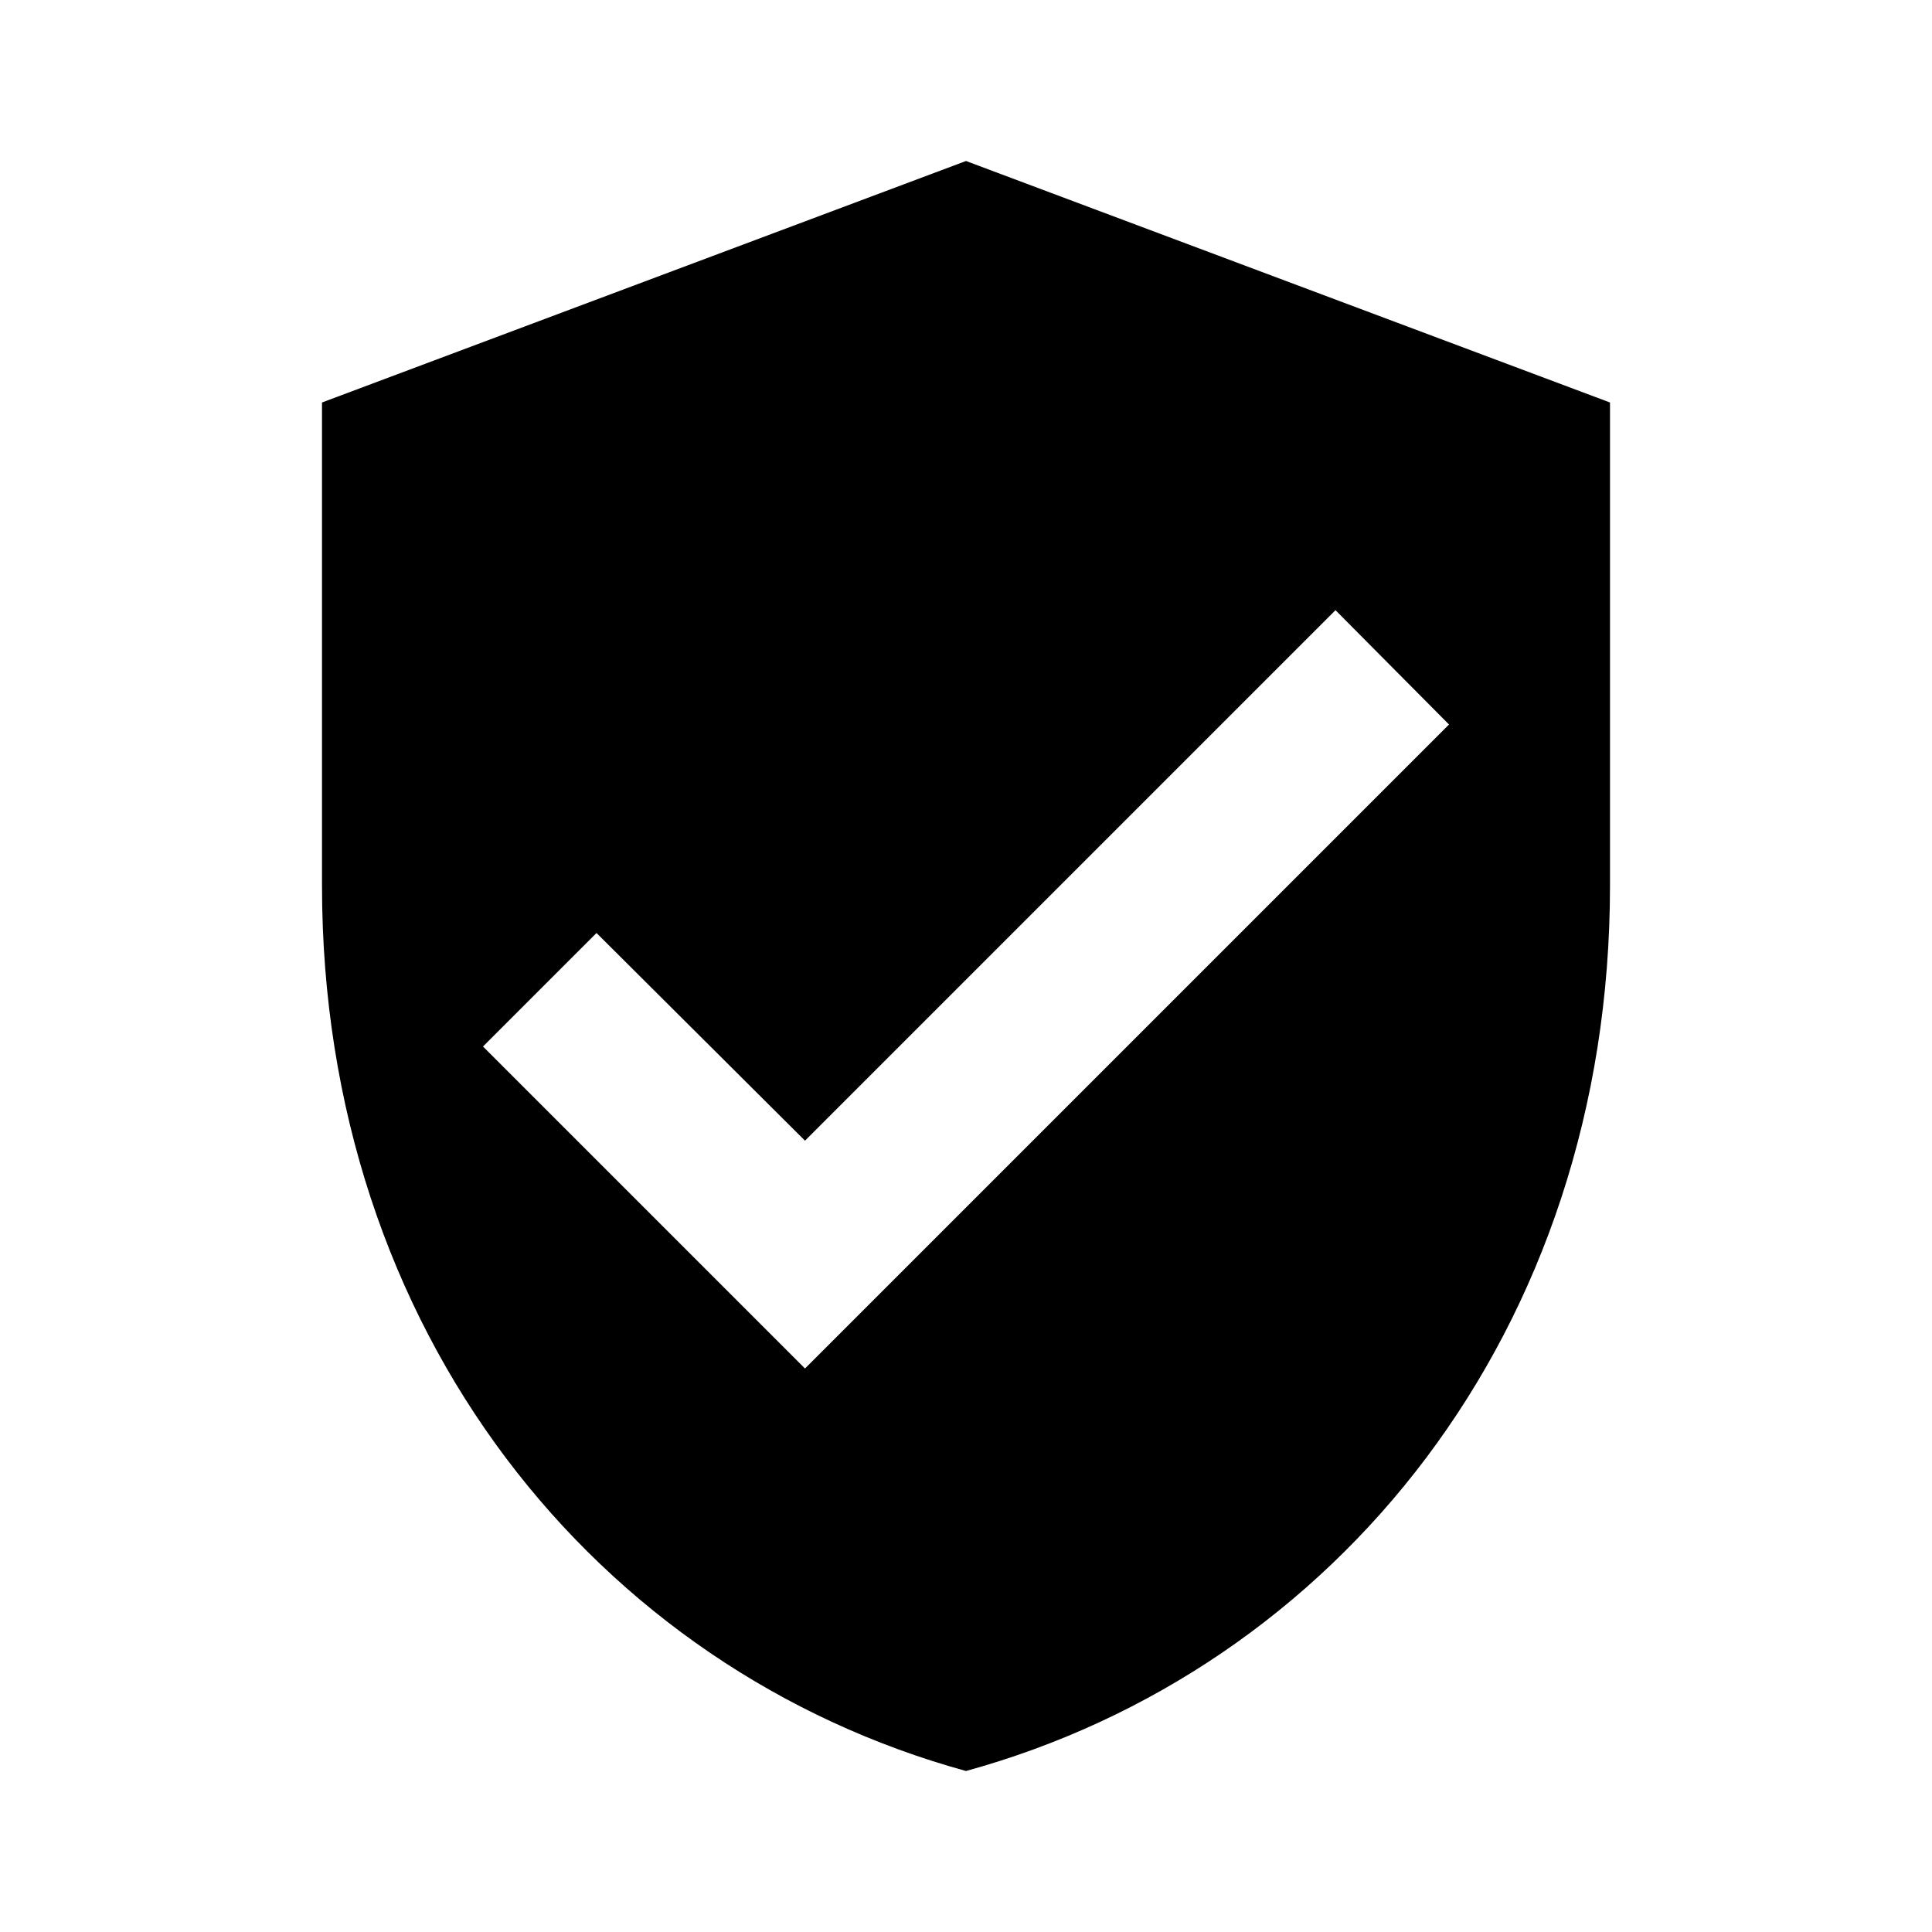
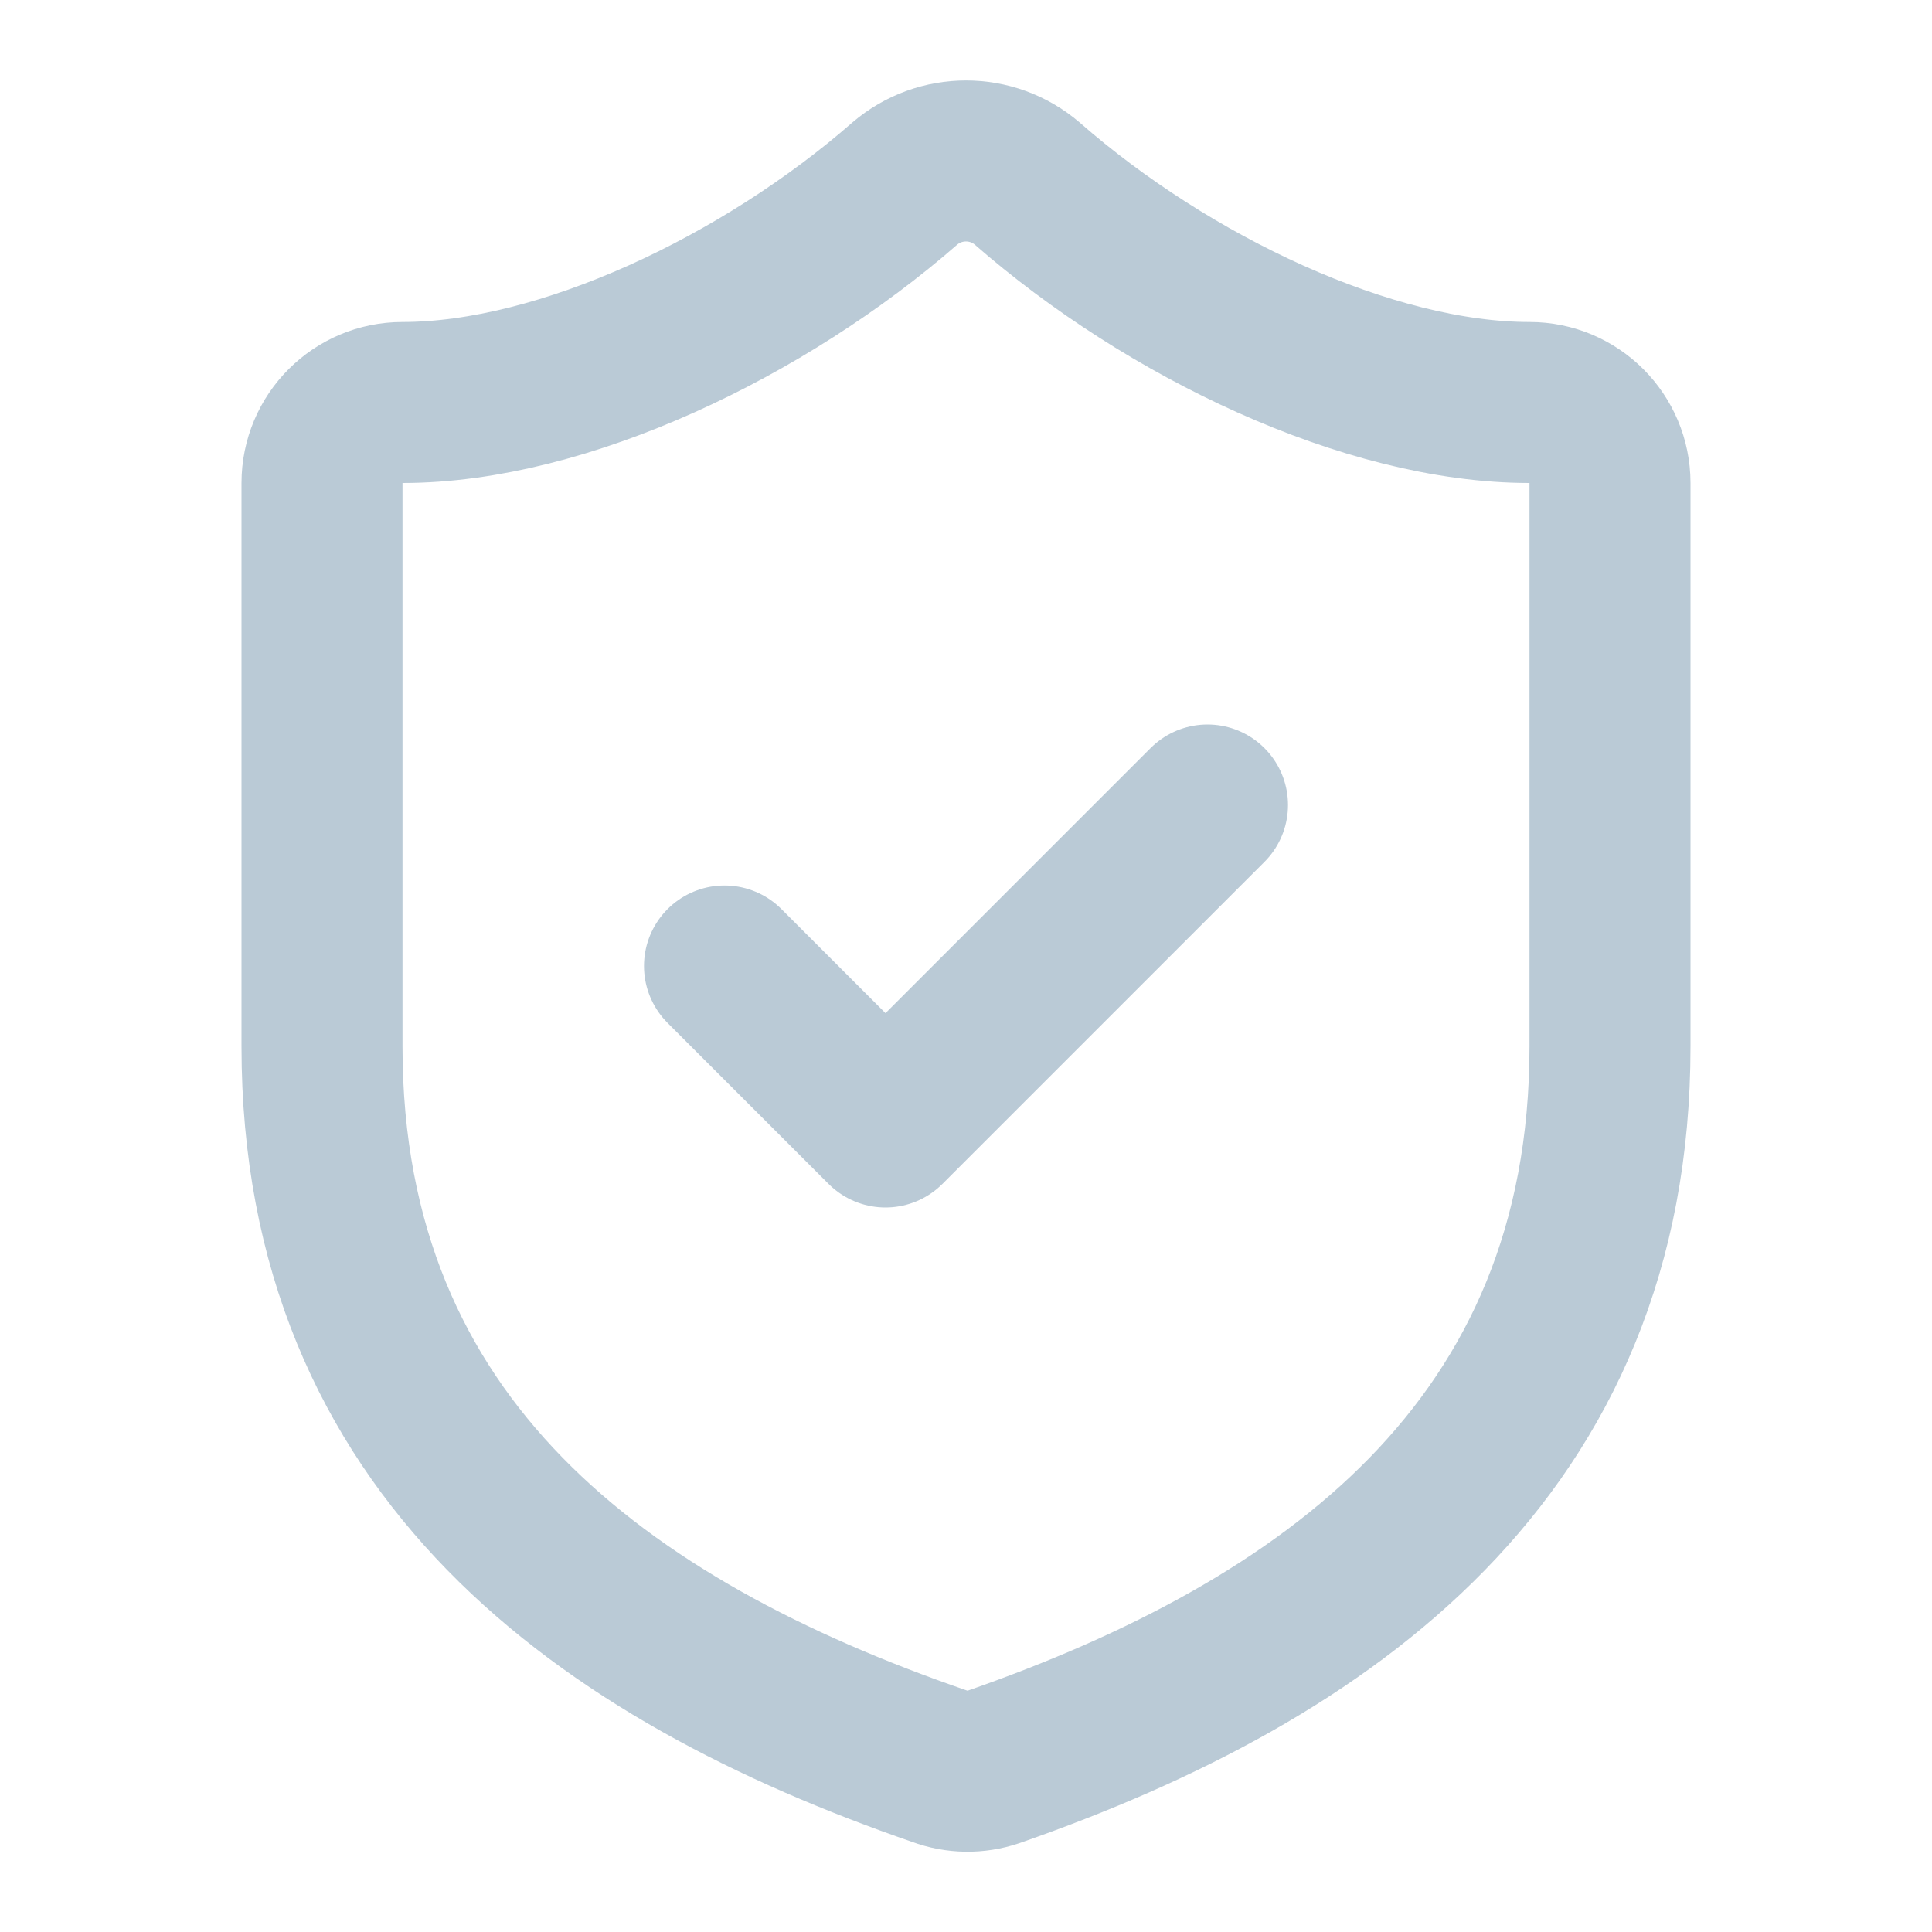
- <svg xmlns="http://www.w3.org/2000/svg" width="24" height="24" viewBox="0 0 24 24" fill="none">
-   <path d="M12 2L4 5V11C4 16.55 7.42 20.74 12 22C16.58 20.74 20 16.55 20 11V5L12 2ZM10 17L6 13L7.41 11.59L10 14.17L16.59 7.58L18 9L10 17Z" fill="black" />
+ <svg xmlns="http://www.w3.org/2000/svg" width="24" height="24" viewBox="0 0 24 24" fill="none" stroke="#BACAD6" stroke-width="2" stroke-linecap="round" stroke-linejoin="round">
+   <path d="M20 13c0 5-3.5 7.5-7.66 8.95a1 1 0 0 1-.67-.01C7.5 20.5 4 18 4 13V6a1 1 0 0 1 1-1c2 0 4.5-1.2 6.24-2.72a1.17 1.17 0 0 1 1.52 0C14.51 3.81 17 5 19 5a1 1 0 0 1 1 1z" />
+   <path d="m9 12 2 2 4-4" />
</svg>
